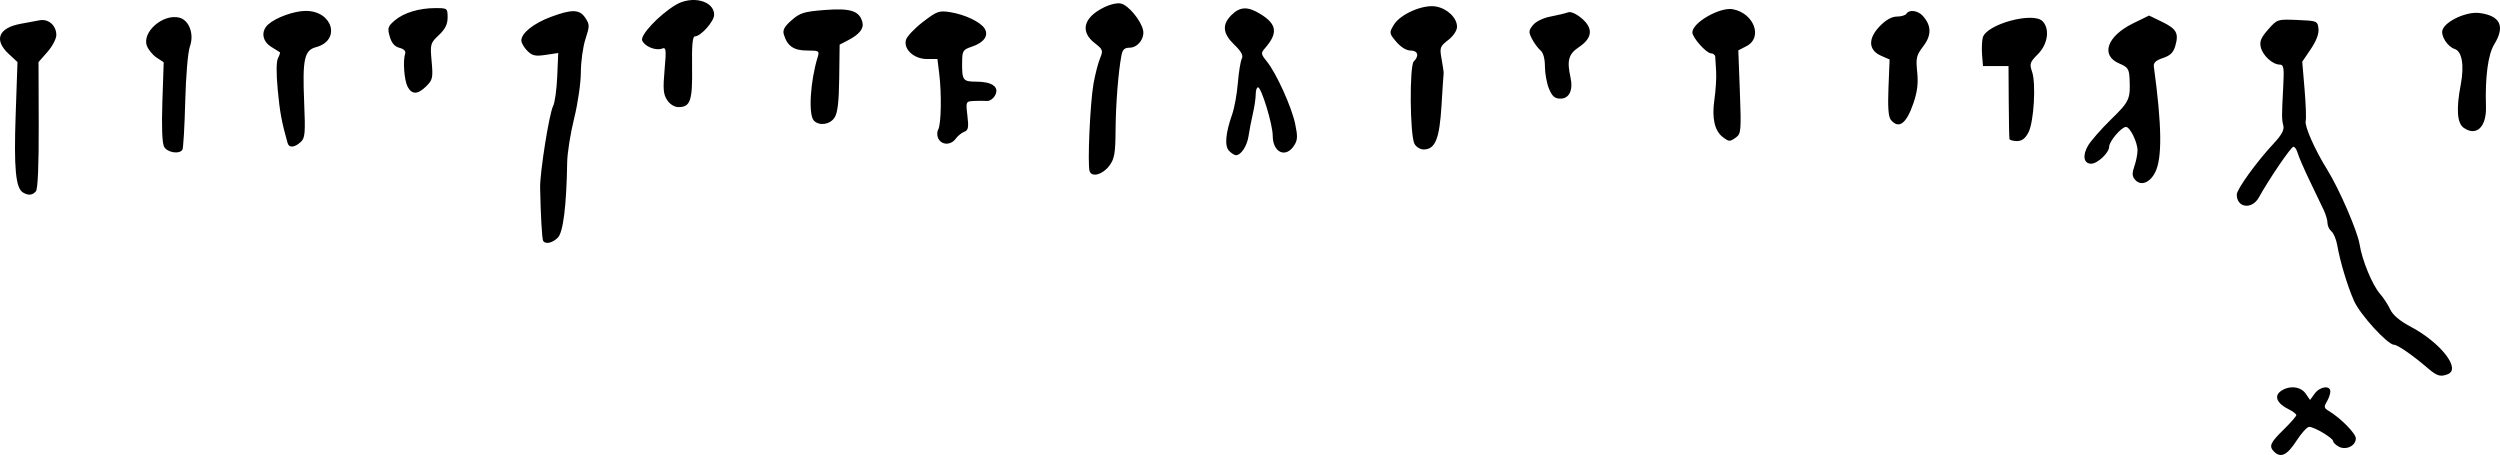
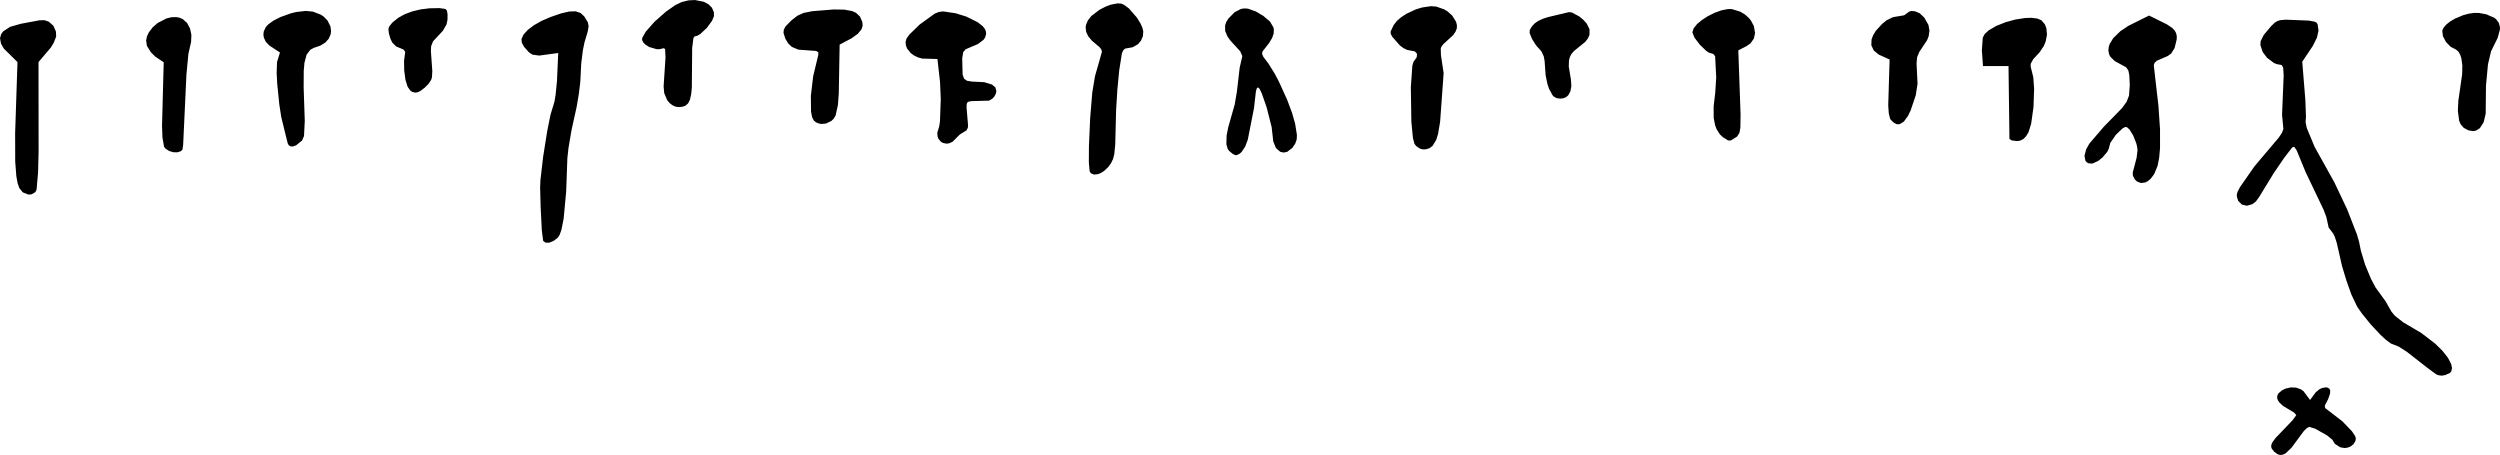
<svg xmlns="http://www.w3.org/2000/svg" version="1.1" viewBox="0 0 500 91">
-   <path d="m 454.838,90.353 c -1.105,-1.103 -0.818,-1.78 1.871,-4.414 1.404,-1.375 2.552,-2.688 2.552,-2.917 0,-0.23 -0.678,-0.749 -1.507,-1.156 -2.319,-1.136 -2.99,-2.605 -1.645,-3.601 1.661,-1.23 4.009,-1.017 5.026,0.457 l 0.877,1.273 0.925,-1.273 c 1.046,-1.44 3.129,-1.718 3.129,-0.416 0,0.471 -0.319,1.389 -0.709,2.04 -0.606,1.013 -0.551,1.278 0.38,1.832 2.366,1.407 5.432,4.514 5.432,5.504 0,1.476 -1.955,2.425 -3.402,1.652 -0.624,-0.333 -1.134,-0.826 -1.134,-1.096 0,-0.613 -3.768,-2.865 -4.794,-2.865 -0.417,0 -1.578,1.273 -2.579,2.829 -1.811,2.816 -3.119,3.452 -4.423,2.151 z m 30.697,-16.74 c -2.983,-2.556 -6.002,-4.653 -6.701,-4.653 -1.306,0 -6.835,-6.055 -8.04,-8.804 -1.337,-3.051 -2.771,-7.818 -3.347,-11.124 -0.201,-1.157 -0.722,-2.397 -1.157,-2.757 -0.435,-0.36 -0.791,-1.113 -0.791,-1.673 0,-0.559 -0.345,-1.737 -0.766,-2.619 -0.421,-0.881 -1.683,-3.512 -2.804,-5.847 -1.121,-2.334 -2.197,-4.817 -2.391,-5.518 -0.194,-0.7 -0.577,-1.272 -0.85,-1.272 -0.473,0 -4.871,6.448 -6.915,10.139 -1.381,2.493 -4.421,2.097 -4.421,-0.576 0,-1.063 4.006,-6.597 7.421,-10.251 1.545,-1.655 2.104,-2.69 1.896,-3.517 -0.337,-1.342 -0.338,-1.837 -0.022,-7.822 0.2,-3.788 0.104,-4.388 -0.704,-4.398 -1.432,-0.02 -3.377,-1.797 -3.781,-3.455 -0.284,-1.168 0.03,-1.932 1.462,-3.561 1.815,-2.063 1.845,-2.073 5.857,-1.909 3.933,0.161 4.037,0.204 4.212,1.724 0.117,1.019 -0.414,2.437 -1.532,4.091 l -1.712,2.532 0.463,5.478 c 0.255,3.013 0.357,5.885 0.226,6.382 -0.265,1.013 1.845,5.784 4.296,9.712 2.402,3.851 6.089,12.365 6.495,15 0.482,3.126 2.554,8.13 4.082,9.859 0.688,0.778 1.604,2.179 2.034,3.113 0.516,1.12 1.898,2.289 4.056,3.434 6.034,3.2 10.166,8.482 7.45,9.522 -1.498,0.574 -2.146,0.375 -4.019,-1.23 z M 108.627,48.163 c -0.226,-0.393 -0.502,-5.244 -0.603,-10.611 -0.057,-3.048 1.829,-14.913 2.6,-16.35 0.339,-0.633 0.708,-3.276 0.82,-5.876 l 0.203,-4.726 -2.499,0.374 c -2.088,0.312 -2.695,0.179 -3.689,-0.813 -0.655,-0.654 -1.19,-1.582 -1.19,-2.063 0,-1.464 2.448,-3.427 5.869,-4.704 4.272,-1.595 5.791,-1.551 6.942,0.203 0.858,1.306 0.859,1.63 0.013,4.209 -0.504,1.537 -0.919,4.53 -0.923,6.649 -0.004,2.13 -0.605,6.262 -1.344,9.232 -0.735,2.957 -1.361,6.904 -1.39,8.771 -0.136,8.676 -0.796,14 -1.869,15.07 -1.087,1.085 -2.504,1.391 -2.94,0.635 z M 4.562,38.475 C 3.131,37.57 2.764,33.6 3.131,23.002 L 3.497,12.415 1.711,10.749 C -1.276,7.965 -0.289,5.564 4.178,4.751 5.425,4.524 7.106,4.212 7.914,4.058 c 1.787,-0.341 3.352,1.038 3.352,2.955 0,0.744 -0.801,2.265 -1.781,3.378 L 7.704,12.416 7.744,24.974 C 7.769,32.982 7.567,37.792 7.187,38.249 6.499,39.076 5.63,39.151 4.562,38.475 Z M 426.97,35.893 c -0.55,-0.662 -0.572,-1.284 -0.092,-2.659 0.345,-0.986 0.627,-2.405 0.627,-3.153 0,-1.64 -1.503,-4.697 -2.31,-4.697 -0.903,0 -3.361,2.885 -3.361,3.945 0,1.211 -2.322,3.412 -3.599,3.412 -1.497,0 -1.786,-1.633 -0.638,-3.6 0.57,-0.977 2.665,-3.363 4.655,-5.303 3.651,-3.559 3.86,-4.028 3.655,-8.209 -0.09,-1.823 -0.366,-2.223 -2.006,-2.907 -3.863,-1.611 -2.545,-5.48 2.747,-8.066 l 3.167,-1.548 2.549,1.235 c 2.938,1.424 3.426,2.29 2.708,4.801 -0.389,1.36 -1.004,1.969 -2.483,2.461 -1.404,0.466 -1.925,0.952 -1.823,1.698 1.614,11.8 1.7,18.301 0.282,21.135 -1.091,2.179 -2.93,2.834 -4.078,1.454 z M 217.931,34.264 c -0.467,-1.214 0.088,-13.739 0.779,-17.581 0.329,-1.829 0.912,-4.083 1.296,-5.008 0.655,-1.578 0.587,-1.768 -1.095,-3.083 -2.89,-2.257 -2.222,-5.027 1.694,-7.021 1.406,-0.716 2.836,-1.048 3.642,-0.846 1.454,0.364 3.884,3.286 4.356,5.239 0.402,1.664 -1.031,3.574 -2.682,3.574 -1.013,0 -1.412,0.38 -1.635,1.556 -0.632,3.344 -1.132,9.728 -1.172,14.955 -0.035,4.638 -0.224,5.72 -1.233,7.075 -1.33,1.784 -3.465,2.401 -3.95,1.141 z m 27.901,-4.074 c -0.955,-0.953 -0.741,-3.52 0.612,-7.353 0.44,-1.245 0.946,-4.047 1.125,-6.225 0.179,-2.179 0.534,-4.368 0.789,-4.866 0.334,-0.653 -0.082,-1.433 -1.495,-2.799 -2.327,-2.251 -2.496,-4.018 -0.567,-5.943 1.703,-1.7 3.267,-1.755 5.779,-0.207 3.339,2.06 3.564,3.826 0.879,6.896 -0.8,0.915 -0.766,1.142 0.379,2.547 1.902,2.335 4.974,9.085 5.697,12.519 0.539,2.56 0.501,3.268 -0.233,4.386 -1.675,2.551 -4.252,1.342 -4.252,-1.994 0,-2.253 -2.262,-9.689 -2.947,-9.689 -0.251,0 -0.455,0.633 -0.455,1.406 0,0.774 -0.252,2.493 -0.561,3.82 -0.308,1.327 -0.701,3.36 -0.873,4.518 -0.299,2.013 -1.505,3.838 -2.536,3.838 -0.267,0 -0.871,-0.384 -1.341,-0.853 z M 32.816,29.346 c -0.387,-0.721 -0.51,-3.989 -0.341,-9.014 l 0.266,-7.883 -1.406,-0.919 C 30.562,11.025 29.683,9.966 29.383,9.177 28.338,6.434 32.599,2.71 35.851,3.525 c 1.993,0.499 3.023,3.307 2.123,5.791 -0.396,1.092 -0.797,5.854 -0.929,11.007 -0.127,4.996 -0.38,9.324 -0.563,9.618 -0.6,0.97 -3.04,0.574 -3.667,-0.595 z M 282.893,28.768 c -0.911,-1.699 -1.026,-15.595 -0.136,-16.484 1.136,-1.136 0.821,-2.18 -0.658,-2.18 -0.831,0 -1.944,-0.685 -2.839,-1.745 -1.433,-1.7 -1.446,-1.789 -0.509,-3.373 1.283,-2.168 5.884,-4.163 8.48,-3.677 2.263,0.424 4.174,2.278 4.174,4.05 0,0.745 -0.726,1.835 -1.764,2.646 -1.663,1.299 -1.738,1.52 -1.311,3.861 0.249,1.365 0.428,2.61 0.398,2.765 -0.03,0.156 -0.222,3.058 -0.425,6.449 -0.401,6.681 -1.244,8.781 -3.541,8.814 -0.693,0.01 -1.531,-0.495 -1.869,-1.126 z M 57.53,28.639 c -1.191,-4.192 -1.568,-6.228 -1.988,-10.733 -0.308,-3.304 -0.285,-5.641 0.063,-6.293 0.304,-0.572 0.468,-1.095 0.365,-1.162 -0.103,-0.07 -0.889,-0.562 -1.747,-1.097 -1.808,-1.129 -2.065,-3.154 -0.567,-4.482 1.57,-1.392 5.192,-2.691 7.507,-2.691 5.421,0 7.07,5.912 2.024,7.258 -2.324,0.621 -2.713,2.422 -2.358,10.925 0.266,6.379 0.189,7.246 -0.717,8.065 -1.213,1.095 -2.303,1.184 -2.58,0.21 z M 187.697,27.774 c -0.308,-0.574 -0.331,-1.376 -0.053,-1.87 0.591,-1.053 0.701,-7.074 0.205,-11.131 l -0.364,-2.971 -2.097,0 c -2.578,0 -4.695,-1.922 -4.2,-3.813 0.178,-0.68 1.698,-2.293 3.378,-3.587 2.82,-2.171 3.239,-2.321 5.469,-1.968 2.952,0.468 6.069,1.952 6.897,3.284 0.862,1.385 -0.147,2.813 -2.552,3.613 -1.796,0.598 -1.932,0.814 -1.955,3.113 -0.036,3.62 0.157,3.886 2.812,3.886 3.189,0 4.678,1.069 3.791,2.723 -0.36,0.671 -1.094,1.183 -1.631,1.139 -0.538,-0.04 -1.715,-0.04 -2.616,0 -1.627,0.09 -1.636,0.111 -1.299,2.946 0.281,2.372 0.175,2.918 -0.63,3.217 -0.533,0.198 -1.302,0.822 -1.71,1.388 -0.945,1.31 -2.747,1.322 -3.444,0.02 z m 156.869,-0.35 c -1.647,-1.247 -2.224,-3.803 -1.689,-7.474 0.268,-1.835 0.426,-4.357 0.351,-5.602 -0.075,-1.245 -0.155,-2.582 -0.178,-2.971 -0.022,-0.389 -0.401,-0.708 -0.841,-0.708 -0.929,0 -3.736,-3.148 -3.736,-4.189 0,-1.973 5.566,-5.142 8.132,-4.629 4.229,0.843 5.997,5.671 2.701,7.373 l -1.643,0.847 0.312,8.308 c 0.286,7.626 0.226,8.37 -0.734,9.071 -1.27,0.927 -1.418,0.925 -2.674,-0.03 z m 57.322,0.365 c -0.054,-0.234 -0.118,-3.608 -0.142,-7.499 l -0.044,-7.074 -2.552,0 -2.552,0 -0.181,-2.211 c -0.1,-1.215 -0.037,-2.783 0.14,-3.485 0.665,-2.643 10.007,-5.218 11.938,-3.291 1.51,1.507 1.082,4.61 -0.91,6.599 -1.604,1.601 -1.716,1.935 -1.177,3.494 0.825,2.384 0.37,10.059 -0.721,12.165 -0.631,1.219 -1.307,1.725 -2.298,1.725 -0.772,0 -1.447,-0.191 -1.501,-0.424 z m 90.868,-2.216 c -1.346,-0.941 -1.539,-3.754 -0.598,-8.707 0.72,-3.787 0.235,-6.61 -1.214,-7.069 -1.468,-0.465 -2.872,-2.707 -2.424,-3.873 0.674,-1.752 4.816,-3.636 7.319,-3.327 4.221,0.521 5.246,2.658 3.008,6.272 -1.238,2 -1.843,6.547 -1.654,12.437 0.131,4.077 -1.905,6.036 -4.436,4.267 z M 162.79,24.139 c -1.151,-1.149 -0.751,-7.876 0.759,-12.761 0.368,-1.19 0.226,-1.273 -2.136,-1.273 -2.653,0 -3.938,-0.881 -4.639,-3.183 -0.278,-0.912 0.095,-1.605 1.551,-2.881 1.688,-1.479 2.481,-1.722 6.65,-2.044 5.148,-0.395 6.91,0.174 7.499,2.421 0.343,1.311 -0.582,2.461 -2.974,3.695 L 167.926,8.926 167.842,15.574 c -0.061,4.847 -0.315,7 -0.936,7.946 -0.922,1.404 -3.013,1.719 -4.115,0.619 z M 378.172,23.973 c -0.491,-0.591 -0.635,-2.532 -0.477,-6.459 l 0.226,-5.615 -1.719,-0.756 c -2.546,-1.12 -2.639,-3.443 -0.235,-5.919 1.221,-1.257 2.39,-1.911 3.413,-1.911 0.856,0 1.714,-0.254 1.907,-0.566 0.55,-0.889 2.288,-0.664 3.27,0.424 1.748,1.936 1.782,3.874 0.108,6.066 -1.386,1.812 -1.515,2.356 -1.226,5.149 0.237,2.291 0.029,3.974 -0.781,6.325 -1.4,4.062 -2.909,5.16 -4.486,3.262 z M 133.426,20.016 c -0.76,-1.158 -0.851,-2.224 -0.513,-6.029 0.367,-4.134 0.313,-4.585 -0.512,-4.268 -1.259,0.482 -3.511,-0.446 -3.968,-1.636 -0.409,-1.065 3.353,-5.065 6.651,-7.072 3.282,-1.997 7.746,-0.876 7.746,1.944 0,1.319 -2.671,4.318 -3.846,4.318 -0.473,0 -0.637,1.779 -0.57,6.179 0.102,6.693 -0.335,7.969 -2.729,7.969 -0.796,0 -1.708,-0.567 -2.259,-1.406 z M 309.806,17.763 c -0.452,-1.08 -0.822,-3.086 -0.822,-4.459 0,-1.574 -0.328,-2.766 -0.888,-3.23 -0.488,-0.405 -1.249,-1.432 -1.69,-2.284 -0.714,-1.377 -0.692,-1.685 0.196,-2.779 0.585,-0.721 2.05,-1.428 3.533,-1.707 1.394,-0.261 2.945,-0.635 3.448,-0.829 0.556,-0.215 1.621,0.242 2.724,1.168 2.382,2.001 2.208,3.949 -0.518,5.775 -2.089,1.401 -2.437,2.66 -1.684,6.089 0.555,2.528 -0.252,4.219 -2.012,4.219 -1.136,0 -1.65,-0.441 -2.287,-1.962 z M 81.527,17.355 C 80.846,16.084 80.552,12.145 81.032,10.72 81.199,10.222 80.772,9.787 79.898,9.566 78.929,9.321 78.326,8.624 77.95,7.313 77.462,5.616 77.565,5.278 78.928,4.108 c 1.812,-1.556 4.869,-2.485 8.185,-2.489 2.351,0 2.41,0.04 2.41,1.871 0,1.363 -0.481,2.329 -1.76,3.537 -1.697,1.604 -1.748,1.79 -1.435,5.242 0.296,3.26 0.202,3.702 -1.05,4.952 -1.704,1.702 -2.888,1.743 -3.752,0.134 z" />
+   <path d="M454.838 90.353l-0.47 -0.593l-0.131 -0.391l0.032 -0.421l0.202 -0.478l0.655 -0.886l3.384 -3.534l0.751 -1.028l-0.444 -0.512l-2.195 -1.316l-0.764 -0.706l-0.301 -0.475l-0.133 -0.472l0.048 -0.453l0.226 -0.43l0.728 -0.608l0.674 -0.328l1.058 -0.243l1.044 0.046l0.951 0.329l0.54 0.374l1.319 1.768l1.13 -1.531l0.724 -0.599l0.517 -0.254l0.745 -0.145l0.42 0.066l0.317 0.201l0.176 0.345l-0.032 0.651l-0.377 1.087l-0.603 1.164l-0.065 0.242l0.082 0.398l3.447 2.654l1.892 1.972l0.647 0.97l0.138 0.466l-0.087 0.524l-0.413 0.666l-0.659 0.478l-0.533 0.187l-0.569 0.07l-0.866 -0.151l-1.077 -0.696l-0.498 -0.824l-1.083 -0.876l-2.366 -1.327l-1.179 -0.36l-0.441 0.222l-0.63 0.608l-2.479 3.352l-1.162 1.108l-0.538 0.261l-0.516 0.07l-0.501 -0.119zM485.534 73.613l-4.207 -3.285l-1.573 -1.002l-1.593 -0.632l-0.967 -0.724l-1.162 -1.071l-1.891 -2.023l-1.768 -2.185l-0.943 -1.368l-1.141 -2.387l-0.992 -2.771l-0.893 -2.967l-1.048 -4.604l-0.4 -1.24l-0.331 -0.66l-0.894 -1.182l-0.458 -2.1l-0.539 -1.428l-3.625 -7.598l-1.749 -4.263l-0.452 -0.678l-0.278 -0.081l-0.293 0.265l-1.508 1.949l-2.097 3.075l-2.959 4.832l-0.589 0.798l-0.686 0.539l-1.099 0.325l-1.013 -0.225l-0.746 -0.755l-0.254 -0.785l-0.034 -0.472l0.177 -0.598l0.501 -0.94l2.894 -4.147l4.825 -5.698l0.629 -0.938l0.299 -0.783l-0.265 -2.834l0.322 -7.939l-0.106 -1.544l-0.304 -0.487l-0.939 -0.169l-0.582 -0.227l-1.399 -1.055l-0.868 -1.153l-0.453 -1.355l0.036 -0.788l0.632 -1.271l1.48 -1.761l0.745 -0.71l0.487 -0.296l0.555 -0.181l1.111 -0.102l4.644 0.184l1.224 0.229l0.322 0.2l0.195 0.284l0.191 1.289l-0.315 1.407l-0.838 1.674l-2.103 3.143l0.624 7.674l0.12 3.401l-0.077 1.015l0.236 1.16l1.575 3.788l3.963 7.119l2.541 5.37l1.954 5.01l0.43 1.473l0.364 1.811l0.848 2.786l1.146 2.767l0.933 1.771l2.019 2.782l1.153 2.036l0.708 0.856l1.645 1.294l3.635 2.147l2.783 2.132l1.464 1.45l1.084 1.382l0.644 1.246l0.161 0.801l-0.143 0.648l-0.277 0.334l-0.957 0.423l-0.694 0.113l-0.647 -0.088l-0.452 -0.189zM108.627 48.163l-0.266 -2.118l-0.233 -4.629l-0.103 -3.864l0.061 -1.521l0.531 -4.614l0.829 -5.216l0.646 -3.221l0.786 -2.601L111.117 19l0.273 -2.704l0.256 -5.696l-3.818 0.517l-1.319 -0.184l-0.694 -0.442l-1.024 -1.147l-0.43 -0.814l-0.067 -0.716l0.407 -0.892l0.846 -0.936l1.226 -0.932l1.55 -0.88l1.814 -0.781l2.124 -0.727l1.644 -0.374l1.248 -0.025l0.955 0.331l0.747 0.686l0.705 1.157l0.163 0.781l-0.157 1.02l-0.66 2.202l-0.328 1.58l-0.335 2.713l-0.183 3.639l-0.287 2.378l-0.427 2.535l-1.045 4.752l-0.61 3.598l-0.219 2.025l-0.237 6.656l-0.509 5.434l-0.435 2.186l-0.343 0.987l-0.381 0.601l-0.858 0.661l-0.857 0.346l-0.735 -0.001zM4.562 38.475L3.863 37.616L3.518 36.617L3.265 35.226L3.043 32.314L3.026 26.671L3.497 12.415L0.773 9.724L0.206 8.75L0 7.623L0.237 6.814L0.645 6.27L2.031 5.364L4.177 4.752L7.914 4.058l0.97 -0.021l0.873 0.299l0.918 0.808l0.519 1.176l0.035 1.004l-0.487 1.239l-0.568 0.933l-2.47 2.92L7.719 30.36l-0.103 4.082l-0.297 3.433l-0.133 0.374l-0.268 0.274L6.334 38.86l-0.656 0.057zM426.97 35.893l-0.399 -0.772l-0.021 -0.619l0.769 -2.934l0.185 -1.486l-0.067 -0.674l-0.181 -0.753l-0.606 -1.537l-0.756 -1.232l-0.542 -0.469l-0.346 -0.001l-0.459 0.238l-1.373 1.305l-1.109 1.61l-0.335 1.252l-0.281 0.55l-0.937 1.118l-0.879 0.701l-1.149 0.525l-0.755 -0.049l-0.388 -0.212l-0.271 -0.335l-0.171 -0.976l0.333 -1.284l0.646 -1.148l2.887 -3.365l3.625 -3.705l0.928 -1.273l0.483 -1.246l0.155 -2.088l-0.095 -2.027l-0.198 -0.921L425.23 13.46l-2.282 -1.25l-0.854 -0.834l-0.254 -0.472l-0.164 -0.762l0.08 -0.812l0.192 -0.559l0.697 -1.141l1.45 -1.411l1.607 -1.066l4.114 -2.045l3.536 1.747l1.086 0.725l0.478 0.496l0.3 0.533l0.136 0.595l-0.013 0.685l-0.425 1.73l-0.676 1.081l-0.693 0.504l-2.179 0.946l-0.441 0.41l-0.17 0.474l0.933 8.15l0.318 4.699v3.732l-0.178 1.984l-0.32 1.6l-0.675 1.629l-0.723 0.95l-0.531 0.44l-0.55 0.282l-0.829 0.103l-0.773 -0.289zM217.931 34.265l-0.163 -1.747l0.019 -3.338l0.247 -5.568l0.423 -5.123l0.537 -3.232l1.394 -4.907l-0.126 -0.471L219.88 9.404l-1.472 -1.243l-0.753 -0.886l-0.426 -0.912L217.13 5.441l0.073 -0.459l0.379 -0.911l0.696 -0.88l1.629 -1.238L221.13 1.32l1.03 -0.387l1.372 -0.262l0.713 0.054l0.583 0.247l0.974 0.733l1.596 1.837l0.748 1.243l0.343 0.802l0.166 0.691l-0.072 0.946l-0.374 0.883l-0.611 0.736l-1.073 0.609l-1.511 0.266l-0.384 0.366l-0.255 0.604l-0.536 3.418l-0.362 3.76l-0.254 4.111l-0.178 6.942l-0.185 1.897l-0.257 0.998l-0.383 0.805l-0.6 0.823l-0.851 0.788l-0.597 0.367l-0.585 0.237l-0.798 0.081l-0.607 -0.268zM245.831 30.191l-0.305 -0.434l-0.25 -0.926l0.046 -1.722l0.32 -1.64l1.301 -4.578l0.434 -2.564l0.557 -4.779l0.529 -2.323l-0.42 -0.967l-1.955 -2.136l-0.569 -0.784L245.04 6.214l-0.029 -1.079l0.23 -0.708l0.429 -0.709l1.258 -1.277l1.281 -0.659l0.672 -0.101l0.709 0.05l1.583 0.56l1.49 0.887l1.333 1.133l0.687 1.154l0.09 0.401l-0.039 0.837l-0.317 0.906l-0.594 0.99l-1.31 1.68l-0.099 0.502l0.262 0.595l1.024 1.35l1.222 1.971l0.856 1.621l1.631 3.584l0.987 2.623l0.633 2.234l0.354 2.215l-0.051 0.965l-0.295 0.8l-0.567 0.838l-1.047 0.8l-0.711 0.135l-0.671 -0.158l-0.851 -0.752l-0.535 -1.305l-0.327 -2.88l-1.002 -3.958l-0.981 -2.802l-0.427 -0.874l-0.321 -0.322l-0.256 0.238l-0.164 0.621l-0.379 3.319l-1.243 6.307l-0.511 1.356l-0.696 1.057l-0.388 0.366l-0.594 0.296l-0.31 0.003l-0.48 -0.232zM32.815 29.346L32.49 27.5l-0.085 -2.299L32.741 12.45l-1.702 -1.136l-0.858 -0.856L29.383 9.177L29.226 8.111l0.163 -0.82l0.374 -0.807l0.764 -1.01L31.53 4.597l1.79 -0.92l0.953 -0.226l0.956 -0.029l0.622 0.103l0.699 0.288l0.857 0.771l0.59 1.09l0.281 1.294l-0.057 1.404l-0.542 2.398l-0.39 4.09l-0.661 14.155l-0.145 0.926l-0.307 0.299l-0.688 0.225l-0.831 -0.02l-0.837 -0.25l-0.694 -0.45zM282.892 28.768l-0.306 -1.162l-0.312 -3.238l-0.107 -6.928l0.301 -4.263l0.206 -0.775l0.666 -0.94l0.067 -0.695l-0.424 -0.482L281.429 9.98l-0.727 -0.351l-0.74 -0.551l-1.52 -1.743l-0.29 -0.545l-0.033 -0.491l0.631 -1.313l0.625 -0.802l0.875 -0.756l1.061 -0.688l1.804 -0.84l1.254 -0.393l1.803 -0.27l1.059 0.072l1.605 0.562l0.708 0.436l0.891 0.803l0.777 1.251l0.169 0.663L291.37 5.65l-0.253 0.659l-0.464 0.696l-1.98 1.82l-0.397 0.53l-0.13 0.386l0.046 1.337l0.536 3.554l-0.706 9.737l-0.413 2.425l-0.367 1.186l-0.727 1.198l-0.611 0.461l-0.731 0.221l-0.679 0.012l-0.542 -0.166l-0.724 -0.496zM57.531 28.638l-1.284 -5.249l-0.385 -2.496L55.439 16.71l-0.107 -2.078l0.071 -2.227l0.592 -1.91L53.901 9.129L53.16 8.362L52.755 7.489L52.679 6.881L52.757 6.27l0.417 -0.872l0.481 -0.526l1.074 -0.768l1.377 -0.697l2.075 -0.744l1.05 -0.258l1.931 -0.223l1.42 0.145l1.561 0.592l0.628 0.429l0.741 0.773l0.586 1.183l0.116 0.932l-0.083 0.619l-0.372 0.881L65.068 8.51l-1.015 0.624l-1.284 0.435l-0.697 0.378l-0.749 0.978l-0.437 1.661l-0.138 1.598l-0.018 3.294l0.223 6.721l-0.149 2.998l-0.394 0.91l-1.177 0.953l-0.589 0.222l-0.497 0.004l-0.382 -0.214zM187.697 27.775l-0.18 -0.468l-0.062 -0.747l0.385 -1.273l0.152 -0.998l0.162 -4.491l-0.15 -3.427l-0.519 -4.569l-3.04 -0.087l-0.874 -0.245l-0.778 -0.378l-0.659 -0.488L181.42 9.708L181.168 9.04l-0.045 -0.699l0.191 -0.65l0.575 -0.798l2.055 -1.996l2.999 -2.167l0.849 -0.346l0.841 -0.099l2.51 0.368l2.149 0.673l2.265 1.131l0.959 0.755l0.415 0.506l0.234 0.519l0.067 0.517l-0.208 0.747l-0.333 0.472l-1.112 0.843l-2.448 1.036l-0.485 0.561l-0.206 1.261l0.084 3.273l0.297 0.797l0.577 0.411l0.953 0.155l2.492 0.126l1.544 0.466l0.67 0.56l0.22 0.722l-0.113 0.563l-0.29 0.547l-0.379 0.424l-0.669 0.408l-3.585 0.101l-0.554 0.115l-0.223 0.167l-0.124 0.281l-0.029 0.703l0.304 3.624l-0.044 0.406l-0.245 0.536l-1.378 0.851l-1.419 1.431l-0.712 0.327l-0.492 0.064l-0.713 -0.135l-0.423 -0.242zM344.566 27.425l-0.569 -0.532l-0.663 -1.02l-0.314 -0.826l-0.28 -1.45l-0.013 -2.326l0.328 -2.797l0.187 -2.984l-0.217 -4.255l-0.366 -0.445l-0.88 -0.258l-0.547 -0.372l-1.24 -1.195l-1.068 -1.392L338.472 6.48l0.243 -0.788l0.666 -0.841l0.986 -0.84l1.208 -0.779l1.327 -0.664l1.347 -0.488l1.267 -0.258l0.837 -0.008l1.716 0.526l0.928 0.56l0.77 0.691l0.417 0.513l0.592 1.112l0.237 1.43l-0.247 1.086l-0.668 0.936l-0.793 0.558l-1.642 0.847l0.451 12.841l-0.041 2.598l-0.182 1.057l-0.483 0.747l-1.242 0.782l-0.538 -0.005zM401.888 27.789l-0.186 -14.572h-5.103l-0.228 -3.17l0.186 -2.525l0.399 -0.74l0.781 -0.712l1.492 -0.873l1.833 -0.737l1.988 -0.548l1.951 -0.308l1.327 -0.042l1.125 0.146l0.837 0.353l0.679 0.802l0.3 0.752l0.126 1.28l-0.25 1.367l-0.367 0.907l-0.84 1.272l-1.29 1.389l-0.507 0.938l-0.004 0.575l0.52 2.099l0.168 2.333l-0.129 3.658l-0.471 3.352l-0.539 1.704l-0.488 0.781l-0.527 0.537l-0.596 0.307l-0.686 0.099l-1.02 -0.124zM492.755 25.573l-0.637 -0.731l-0.29 -0.711l-0.256 -1.973l0.092 -1.975l0.769 -5.341l0.036 -1.759l-0.201 -1.447l-0.259 -0.761l-0.357 -0.581l-0.451 -0.385l-1.067 -0.545l-0.933 -0.961l-0.617 -1.161l-0.13 -1.09l0.229 -0.559l0.544 -0.654l0.781 -0.628l0.957 -0.571l1.634 -0.692l1.133 -0.309l1.099 -0.162l1.007 0.019l1.432 0.27l1.585 0.686l0.378 0.303l0.531 0.717l0.225 0.859l-0.002 0.484l-0.456 1.666l-1.317 2.67l-0.619 2.601l-0.401 4.305l-0.054 5.573l-0.411 1.725l-0.758 1.176l-0.667 0.442l-0.375 0.113l-0.396 0.039l-0.857 -0.162zM162.79 24.139l-0.363 -0.679l-0.219 -1.113l-0.037 -3.188l0.459 -3.89l1.029 -4.29l-0.002 -0.528l-0.434 -0.26L159.667 9.93l-1.306 -0.555l-0.738 -0.699l-0.56 -0.958l-0.362 -1.13l0.055 -0.644l0.363 -0.675l1.207 -1.229l1.163 -0.9l1.231 -0.556l1.694 -0.342l4.335 -0.349l2.127 0.035l1.558 0.287l0.764 0.342l0.805 0.766l0.472 1.095l0.054 0.719l-0.216 0.7l-0.732 0.91l-1.255 0.905l-2.399 1.274l-0.172 9.8l-0.173 2.283l-0.463 2.095l-0.402 0.663l-0.442 0.422l-1.073 0.518l-0.869 0.088l-0.565 -0.092l-0.523 -0.219zM378.171 23.973l-0.17 -0.287l-0.24 -0.982l-0.117 -1.578l0.277 -9.226l-2.172 -0.982l-0.999 -0.825l-0.481 -1.025l0.042 -1.18l0.319 -0.853l0.55 -0.892l1.242 -1.365l0.89 -0.714l1.273 -0.631l2.238 -0.372l1.069 -0.777l0.411 -0.083l0.692 0.055l0.941 0.393l0.927 0.883l0.829 1.46l0.202 1.116l-0.162 1.138l-0.308 0.78l-1.578 2.386l-0.424 1.031l-0.11 1.213l0.195 4.116l-0.354 2.279l-1.027 3.042l-0.54 1.106l-0.828 1.136l-0.846 0.509l-0.573 -0.01l-0.582 -0.292zM133.426 20.017l-0.588 -1.415l-0.115 -1.342l0.378 -5.73l-0.082 -1.692l-0.237 -0.199l-0.897 0.196l-0.574 -0.002l-1.485 -0.438l-0.759 -0.489l-0.385 -0.393l-0.279 -0.54l0.06 -0.42l0.662 -1.182l1.748 -1.996l2.334 -2.059l1.875 -1.305l1.274 -0.608l1.32 -0.329l1.297 -0.071l1.762 0.342l0.956 0.503l0.703 0.708l0.384 0.89l0.019 0.774l-0.404 0.965l-1.047 1.423l-1.268 1.175l-0.594 0.358l-0.589 0.153l-0.211 0.326l-0.248 1.942l-0.07 7.959l-0.141 1.394l-0.241 1.032l-0.358 0.717l-0.492 0.453l-0.643 0.236l-0.806 0.07l-0.612 -0.103l-0.61 -0.286l-0.565 -0.445zM309.806 17.762l-0.321 -0.96l-0.361 -1.771l-0.201 -2.832l-0.173 -0.928l-0.456 -0.992l-1.062 -1.182l-0.826 -1.308L305.918 6.59l0.042 -0.586l0.347 -0.619l0.553 -0.646l0.725 -0.515l0.933 -0.45l1.062 -0.349l4.233 -1.003l0.584 0.079l1.497 0.814l0.828 0.699l0.652 0.743l0.533 1.109l-0.008 1.089l-0.306 0.714l-0.542 0.704l-2.26 1.831l-0.473 0.552l-0.328 0.608l-0.191 0.691l-0.045 1.249l0.437 2.663l0.079 1.262l-0.187 1.038l-0.435 0.787l-0.421 0.366l-0.522 0.227l-0.612 0.078l-0.748 -0.093l-0.583 -0.318l-0.254 -0.264zM81.528 17.355l-0.436 -1.374l-0.249 -1.886l-0.034 -1.917l0.237 -1.819L80.682 9.894L79.235 9.293L78.474 8.535l-0.376 -0.76L77.793 6.734l-0.11 -0.876l0.121 -0.513l0.67 -0.836l1.188 -0.957l1.296 -0.713L82.455 2.28l1.652 -0.399L85.882 1.66l2.009 -0.038l1.176 0.164l0.312 0.304l0.136 0.792l-0.017 1.101l-0.196 0.904l-0.725 1.268l-1.964 2.1l-0.381 0.964l-0.052 0.999l0.283 4.022l-0.08 1.257l-0.146 0.464l-0.542 0.821l-0.731 0.738l-0.871 0.665l-0.526 0.25l-0.481 0.095l-0.653 -0.152l-0.389 -0.295z" />
</svg>
